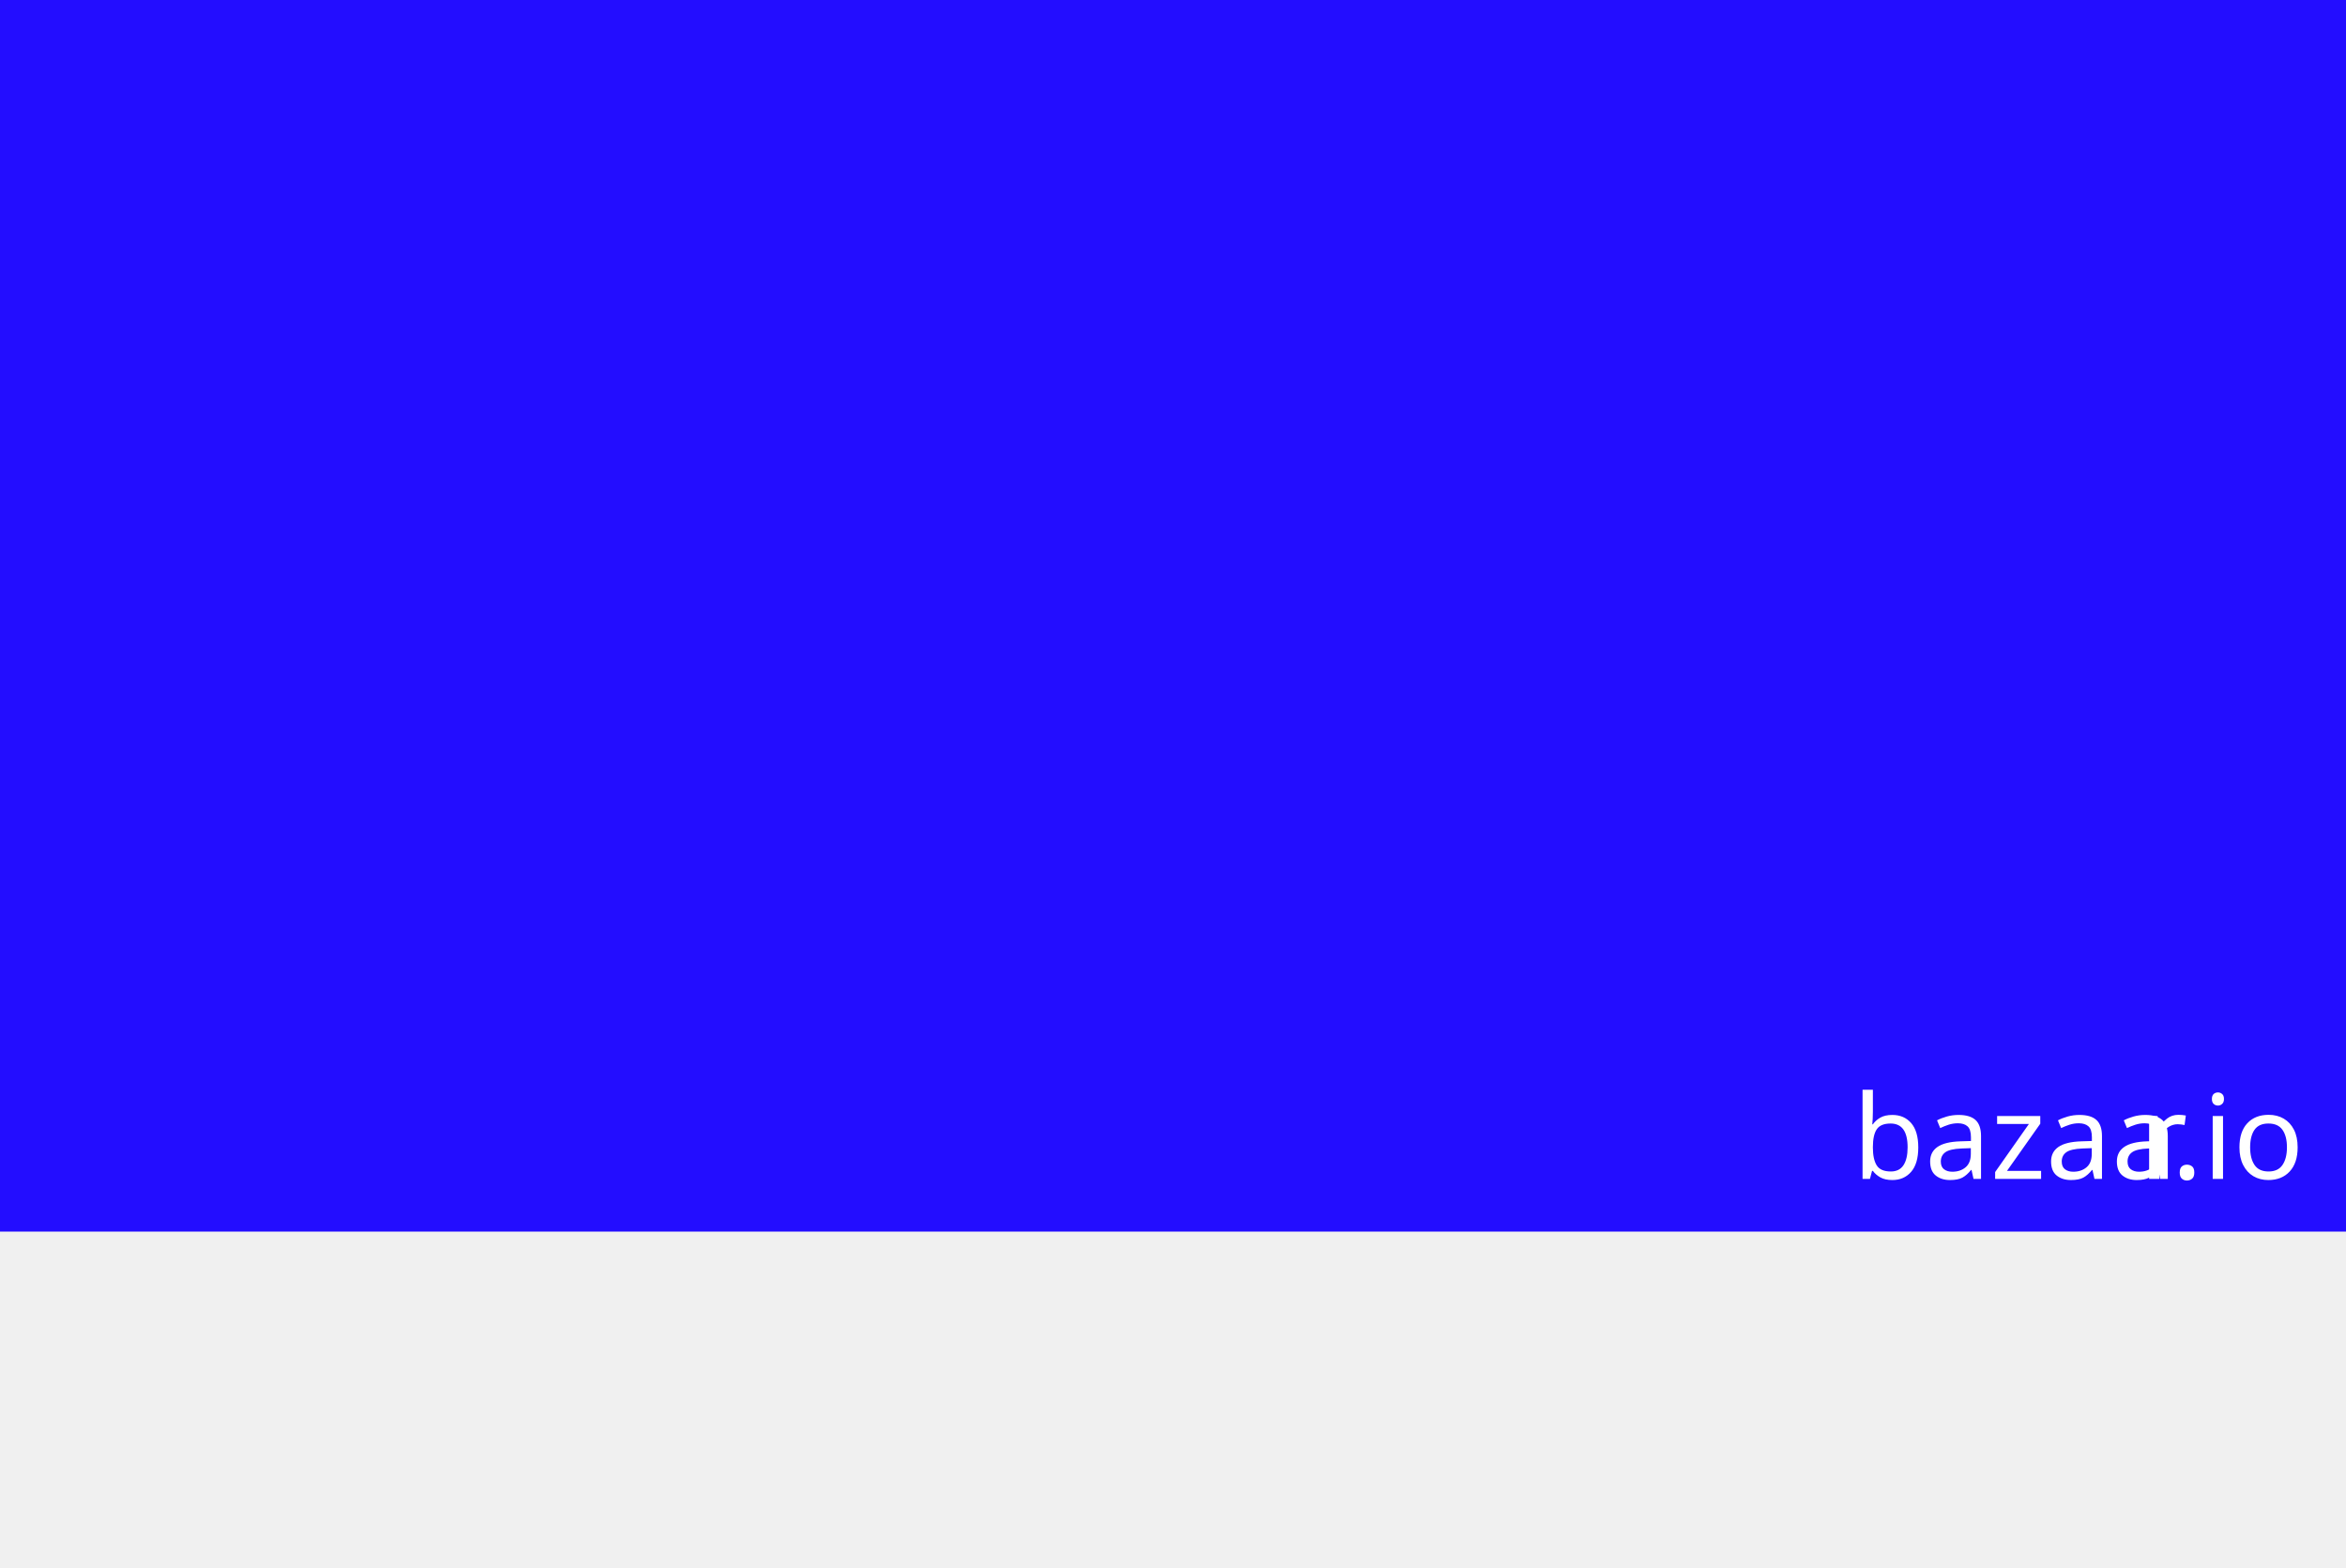
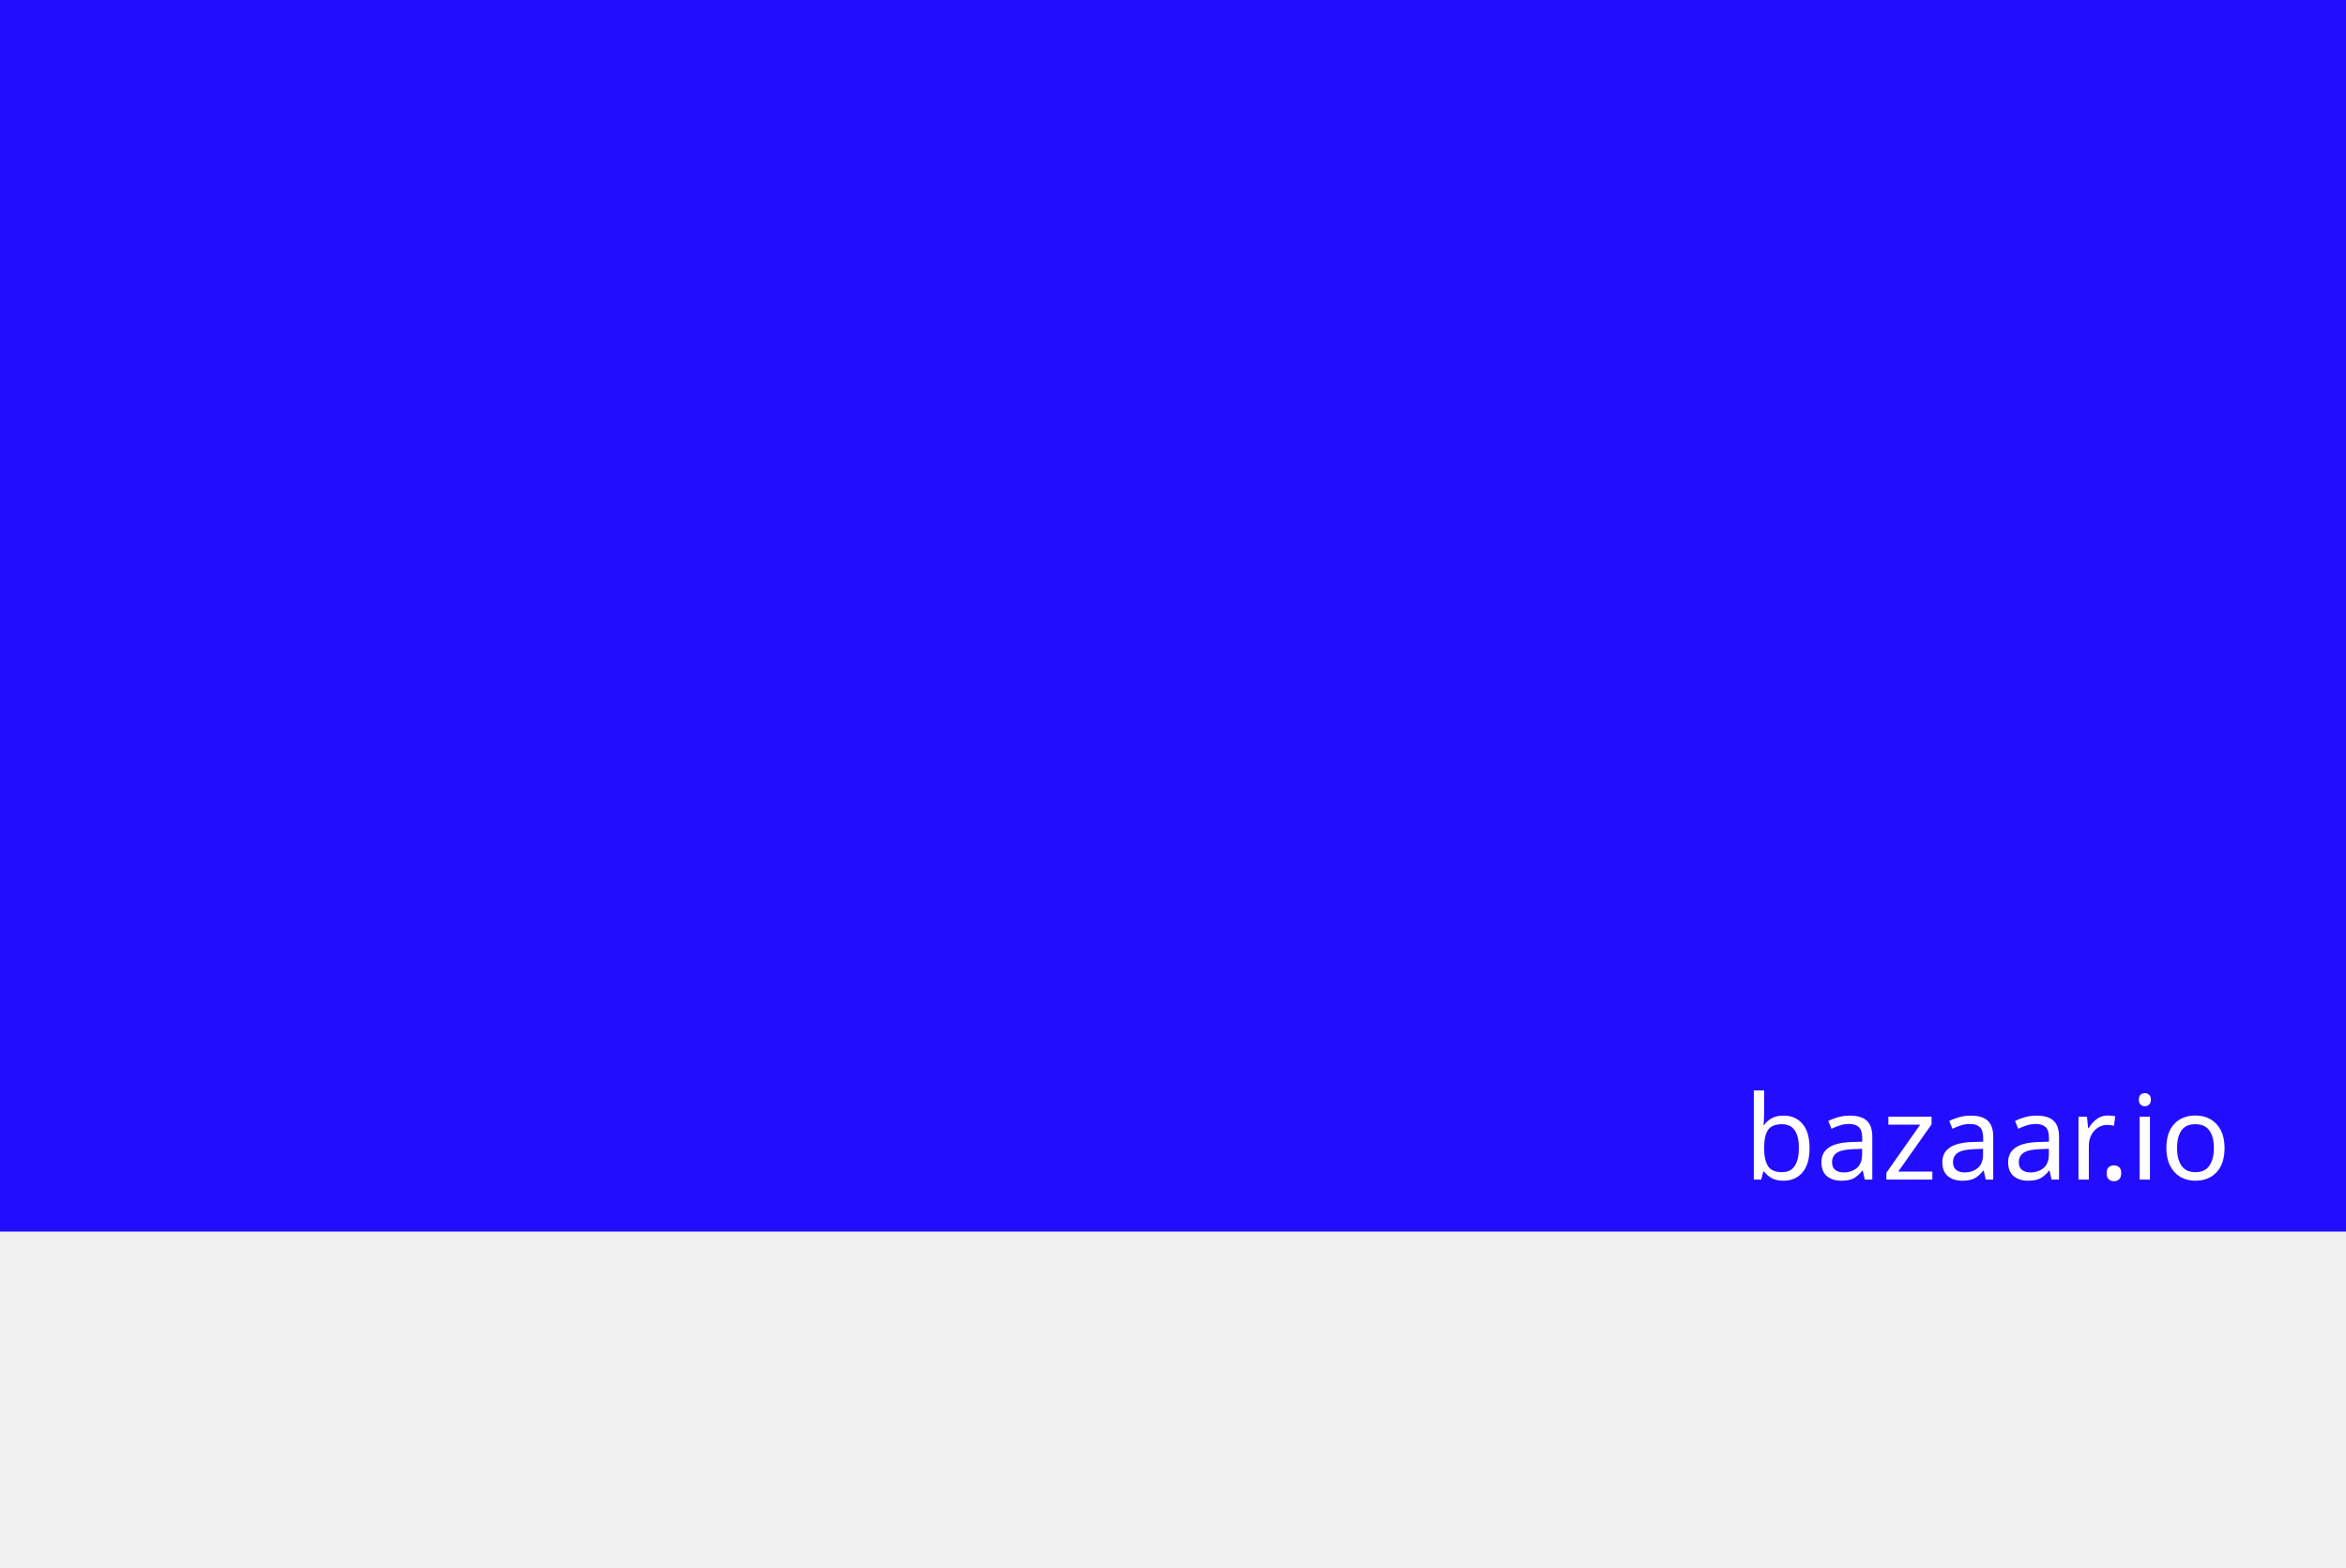
<svg xmlns="http://www.w3.org/2000/svg" id="Layer_1" data-name="Layer 1" viewBox="0 0 1200 801.93">
  <defs>
-     <style>.cls-1{fill:#230dff;}.cls-2{font-size:60px;fill:#fff;font-family:MyriadPro-Regular, Myriad Pro;}.cls-3{letter-spacing:-0.05em;}</style>
+     <style>.cls-1{fill:#230dff;}.cls-2{font-size:60px;fill:#fff;font-family:MicrosoftSansSerif, Microsoft Sans Serif;}</style>
  </defs>
  <rect class="cls-1" width="1200" height="630" />
-   <text class="cls-2" transform="translate(947.62 603.03)">bazaa<tspan class="cls-3" x="146.58" y="0">r</tspan>
-     <tspan x="163.02" y="0">.io</tspan>
-   </text>
+   <text class="cls-2" transform="translate(892 603.38)">bazaar.io</text>
  <text />
</svg>
